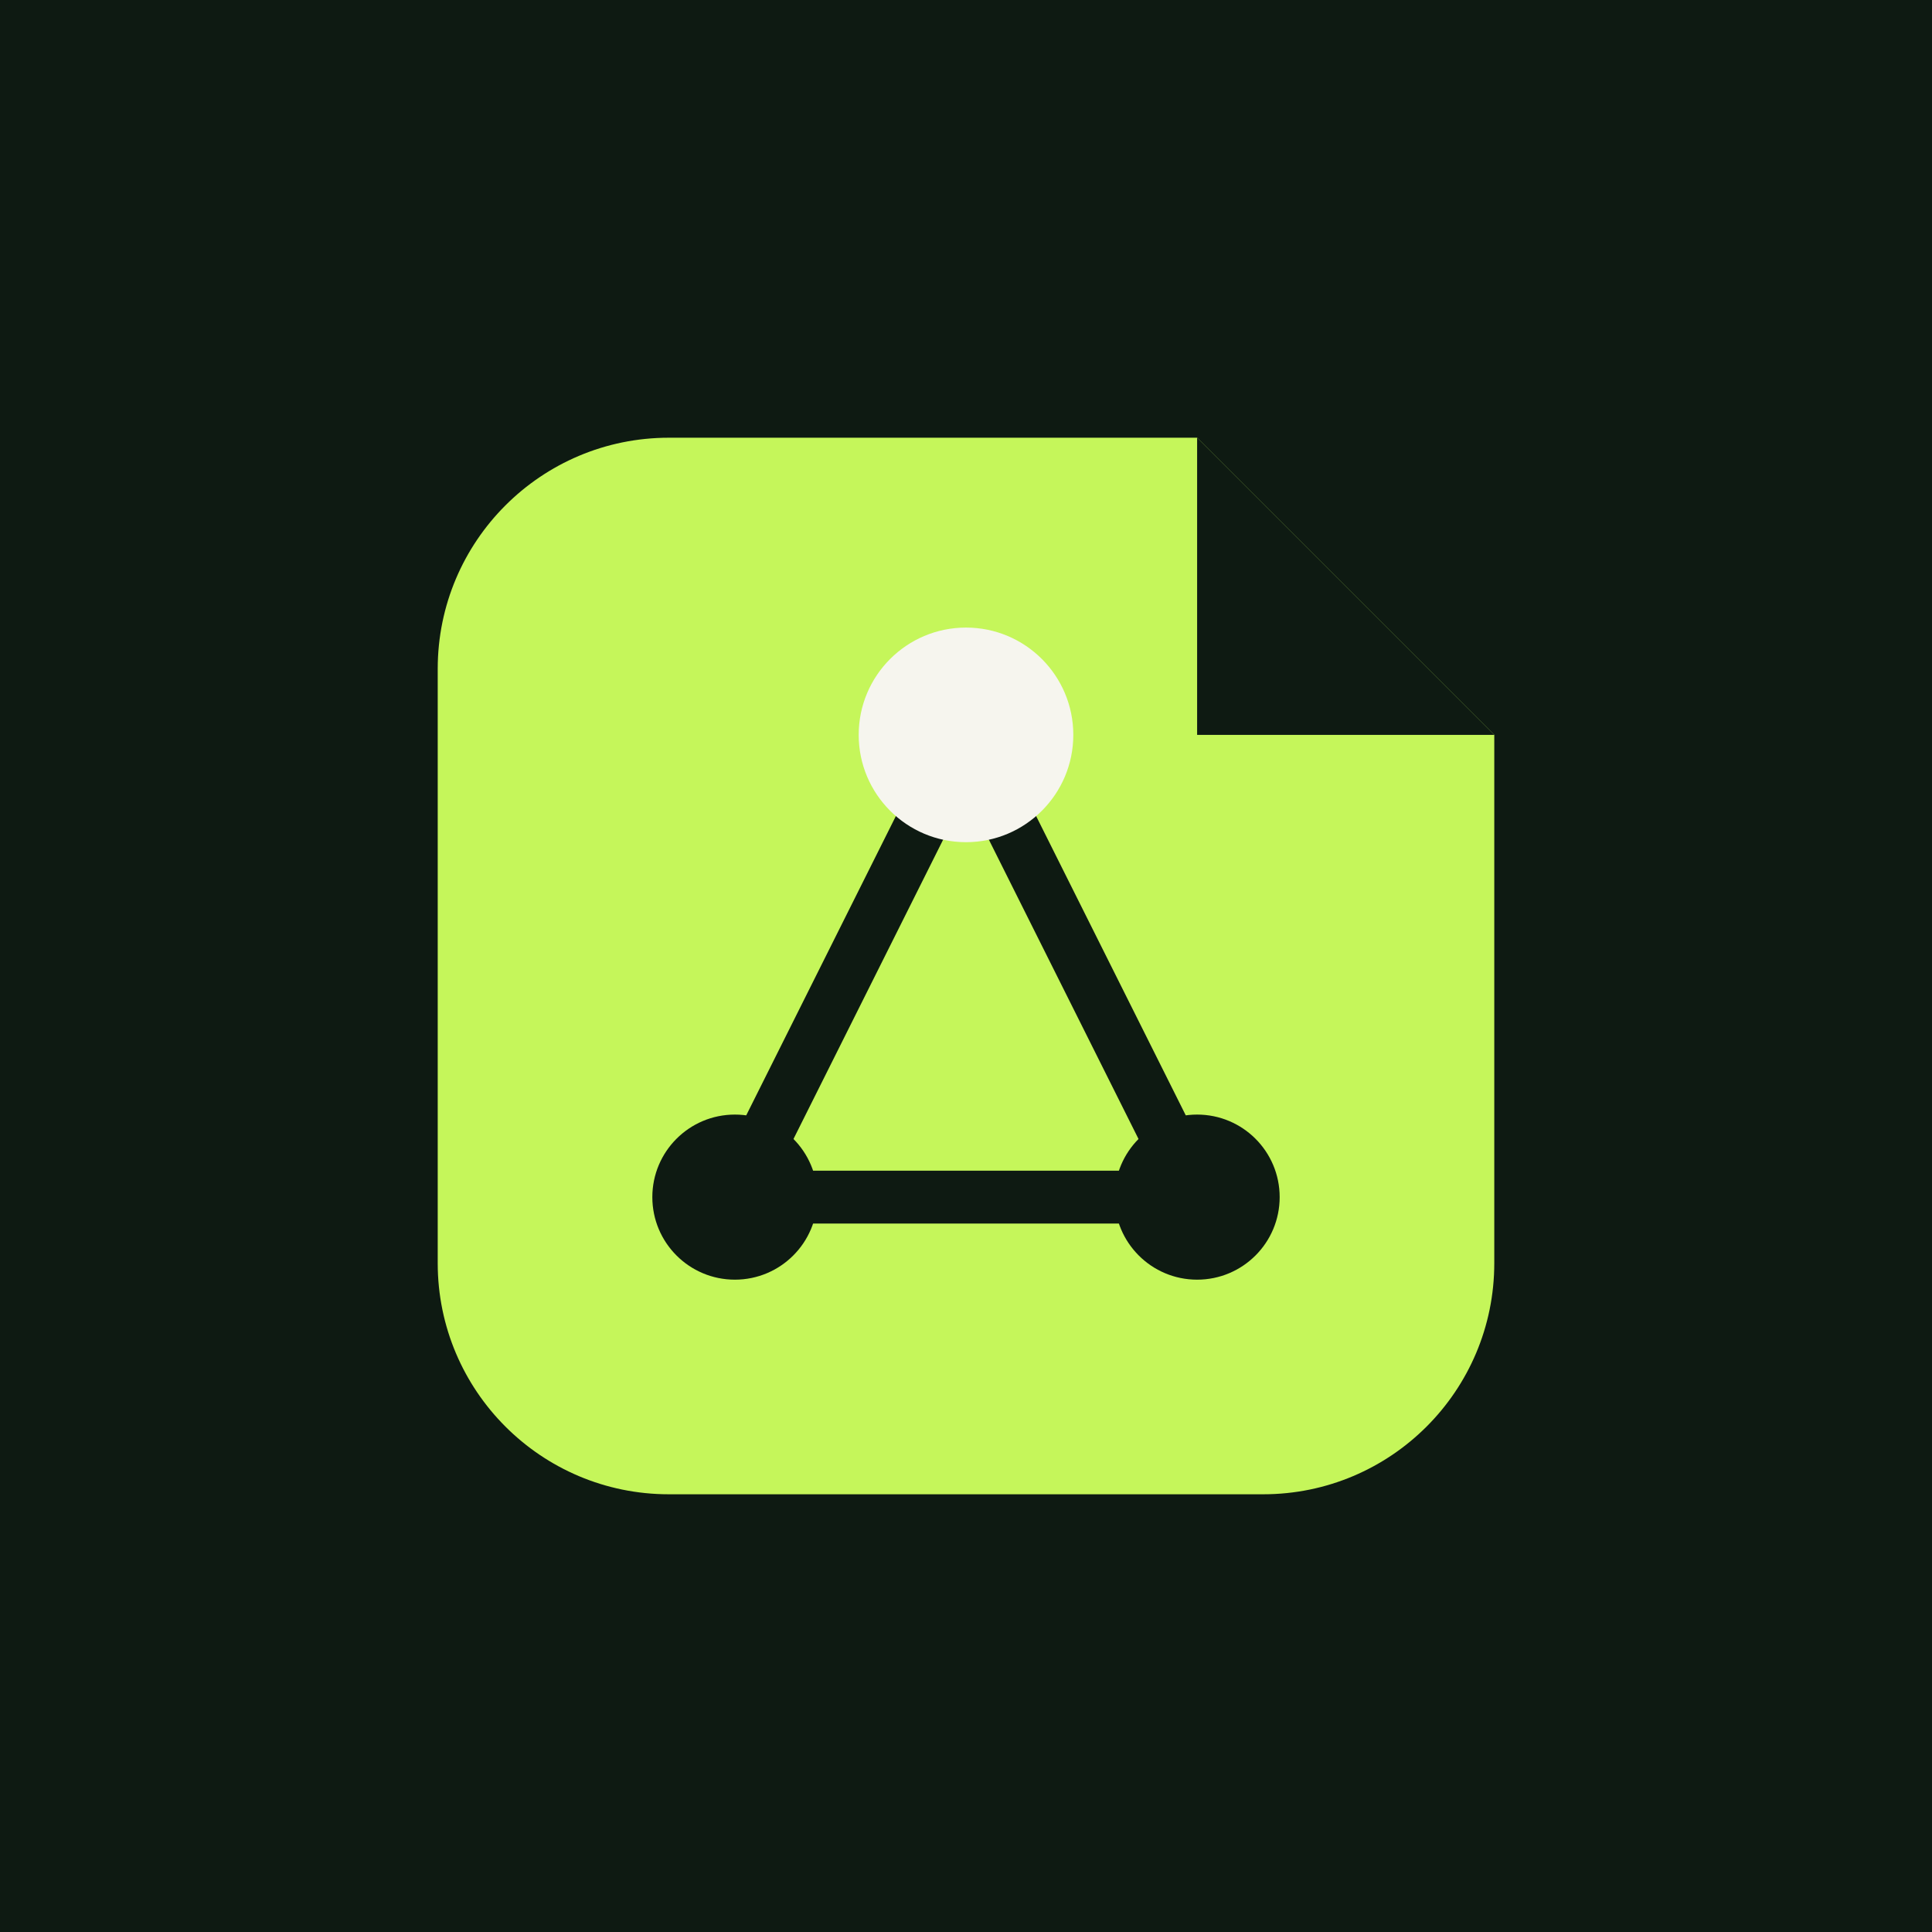
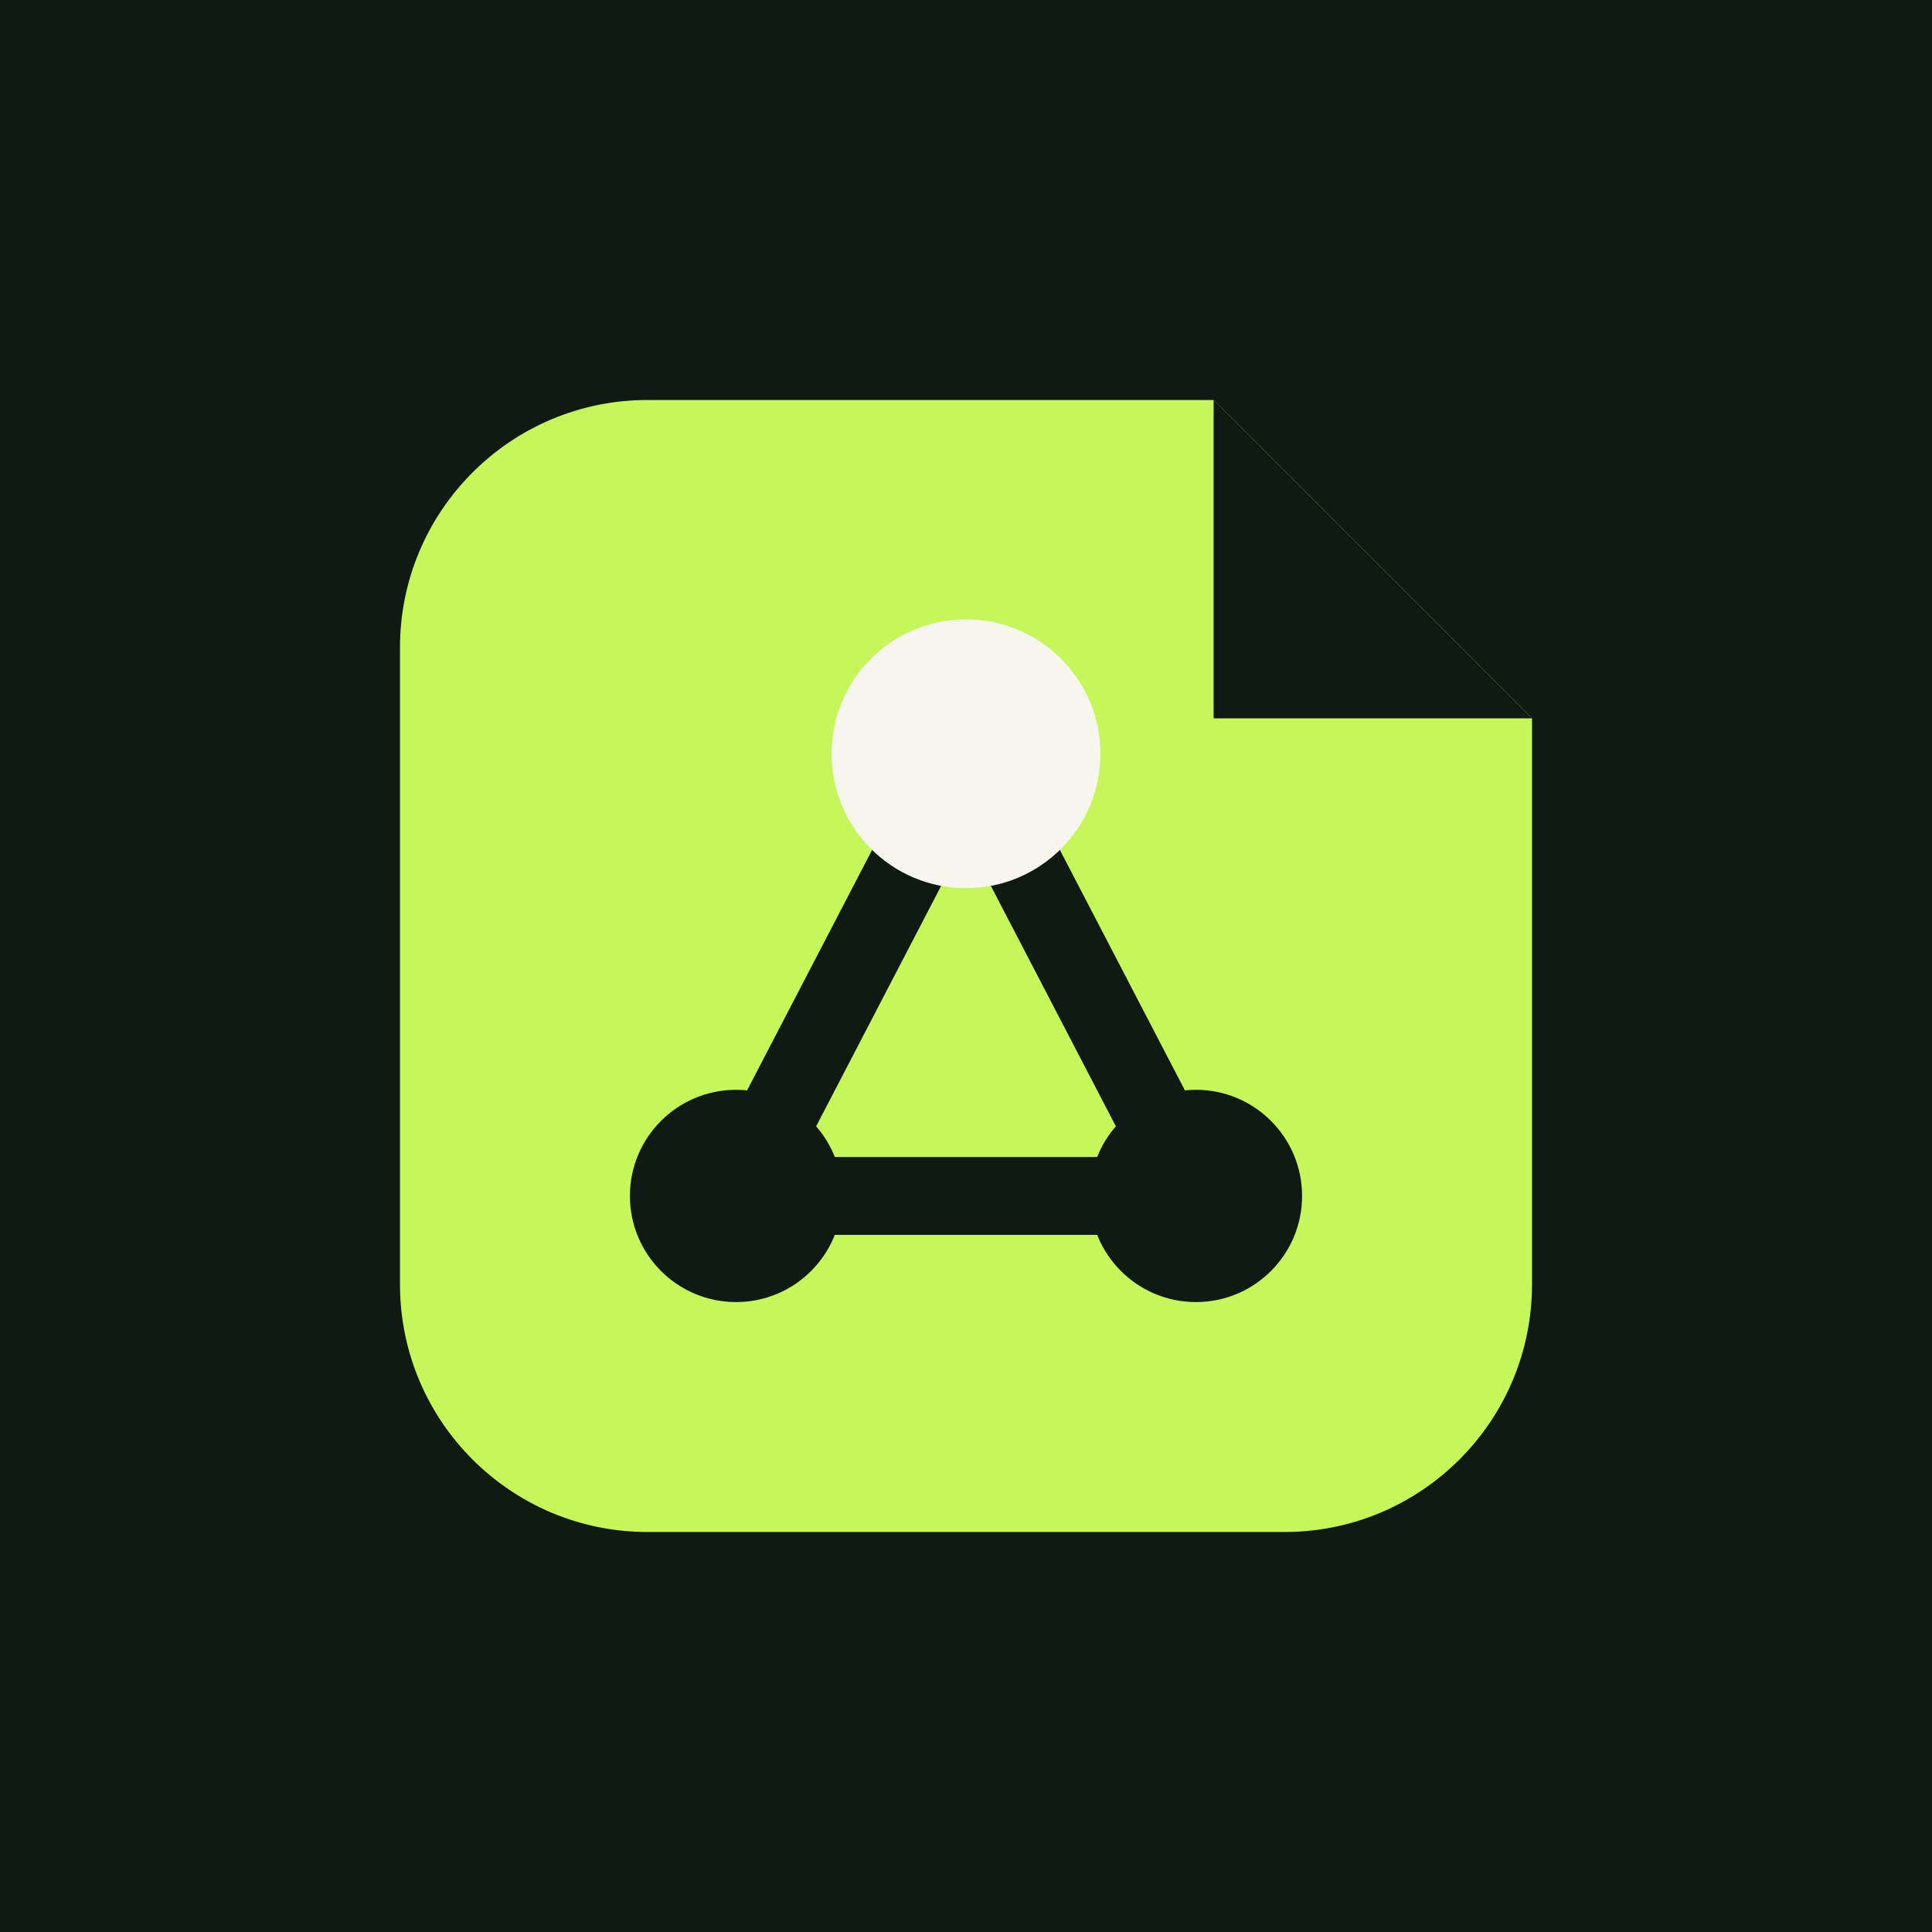
<svg xmlns="http://www.w3.org/2000/svg" viewBox="0 0 1024 1024">
  <rect width="1024" height="1024" fill="#0e1a12" />
-   <g transform="translate(232 232) scale(8.75)">
+   <g transform="translate(212 212) scale(9.375)">
    <path d="M14 0H46L64 18V50a14 14 0 0 1-14 14H14A14 14 0 0 1 0 50V14A14 14 0 0 1 14 0Z" fill="#c5f65a" />
    <path d="M46 0L64 18H46Z" fill="#0e1a12" />
-     <g stroke="#0e1a12" stroke-width="3.2" stroke-linejoin="round" fill="none">
-       <path d="M18 46L32 18L46 46Z" />
+     <g stroke="#0e1a12" stroke-width="4.4" stroke-linejoin="round" fill="none">
+       <path d="M19 45L32 20L45 45Z" />
    </g>
-     <circle cx="18" cy="46" r="5" fill="#0e1a12" />
-     <circle cx="46" cy="46" r="5" fill="#0e1a12" />
-     <circle cx="32" cy="18" r="6.5" fill="#f6f5ee" />
+     <circle cx="19" cy="45" r="6" fill="#0e1a12" />
+     <circle cx="45" cy="45" r="6" fill="#0e1a12" />
+     <circle cx="32" cy="20" r="7.6" fill="#f6f5ee" />
  </g>
</svg>
